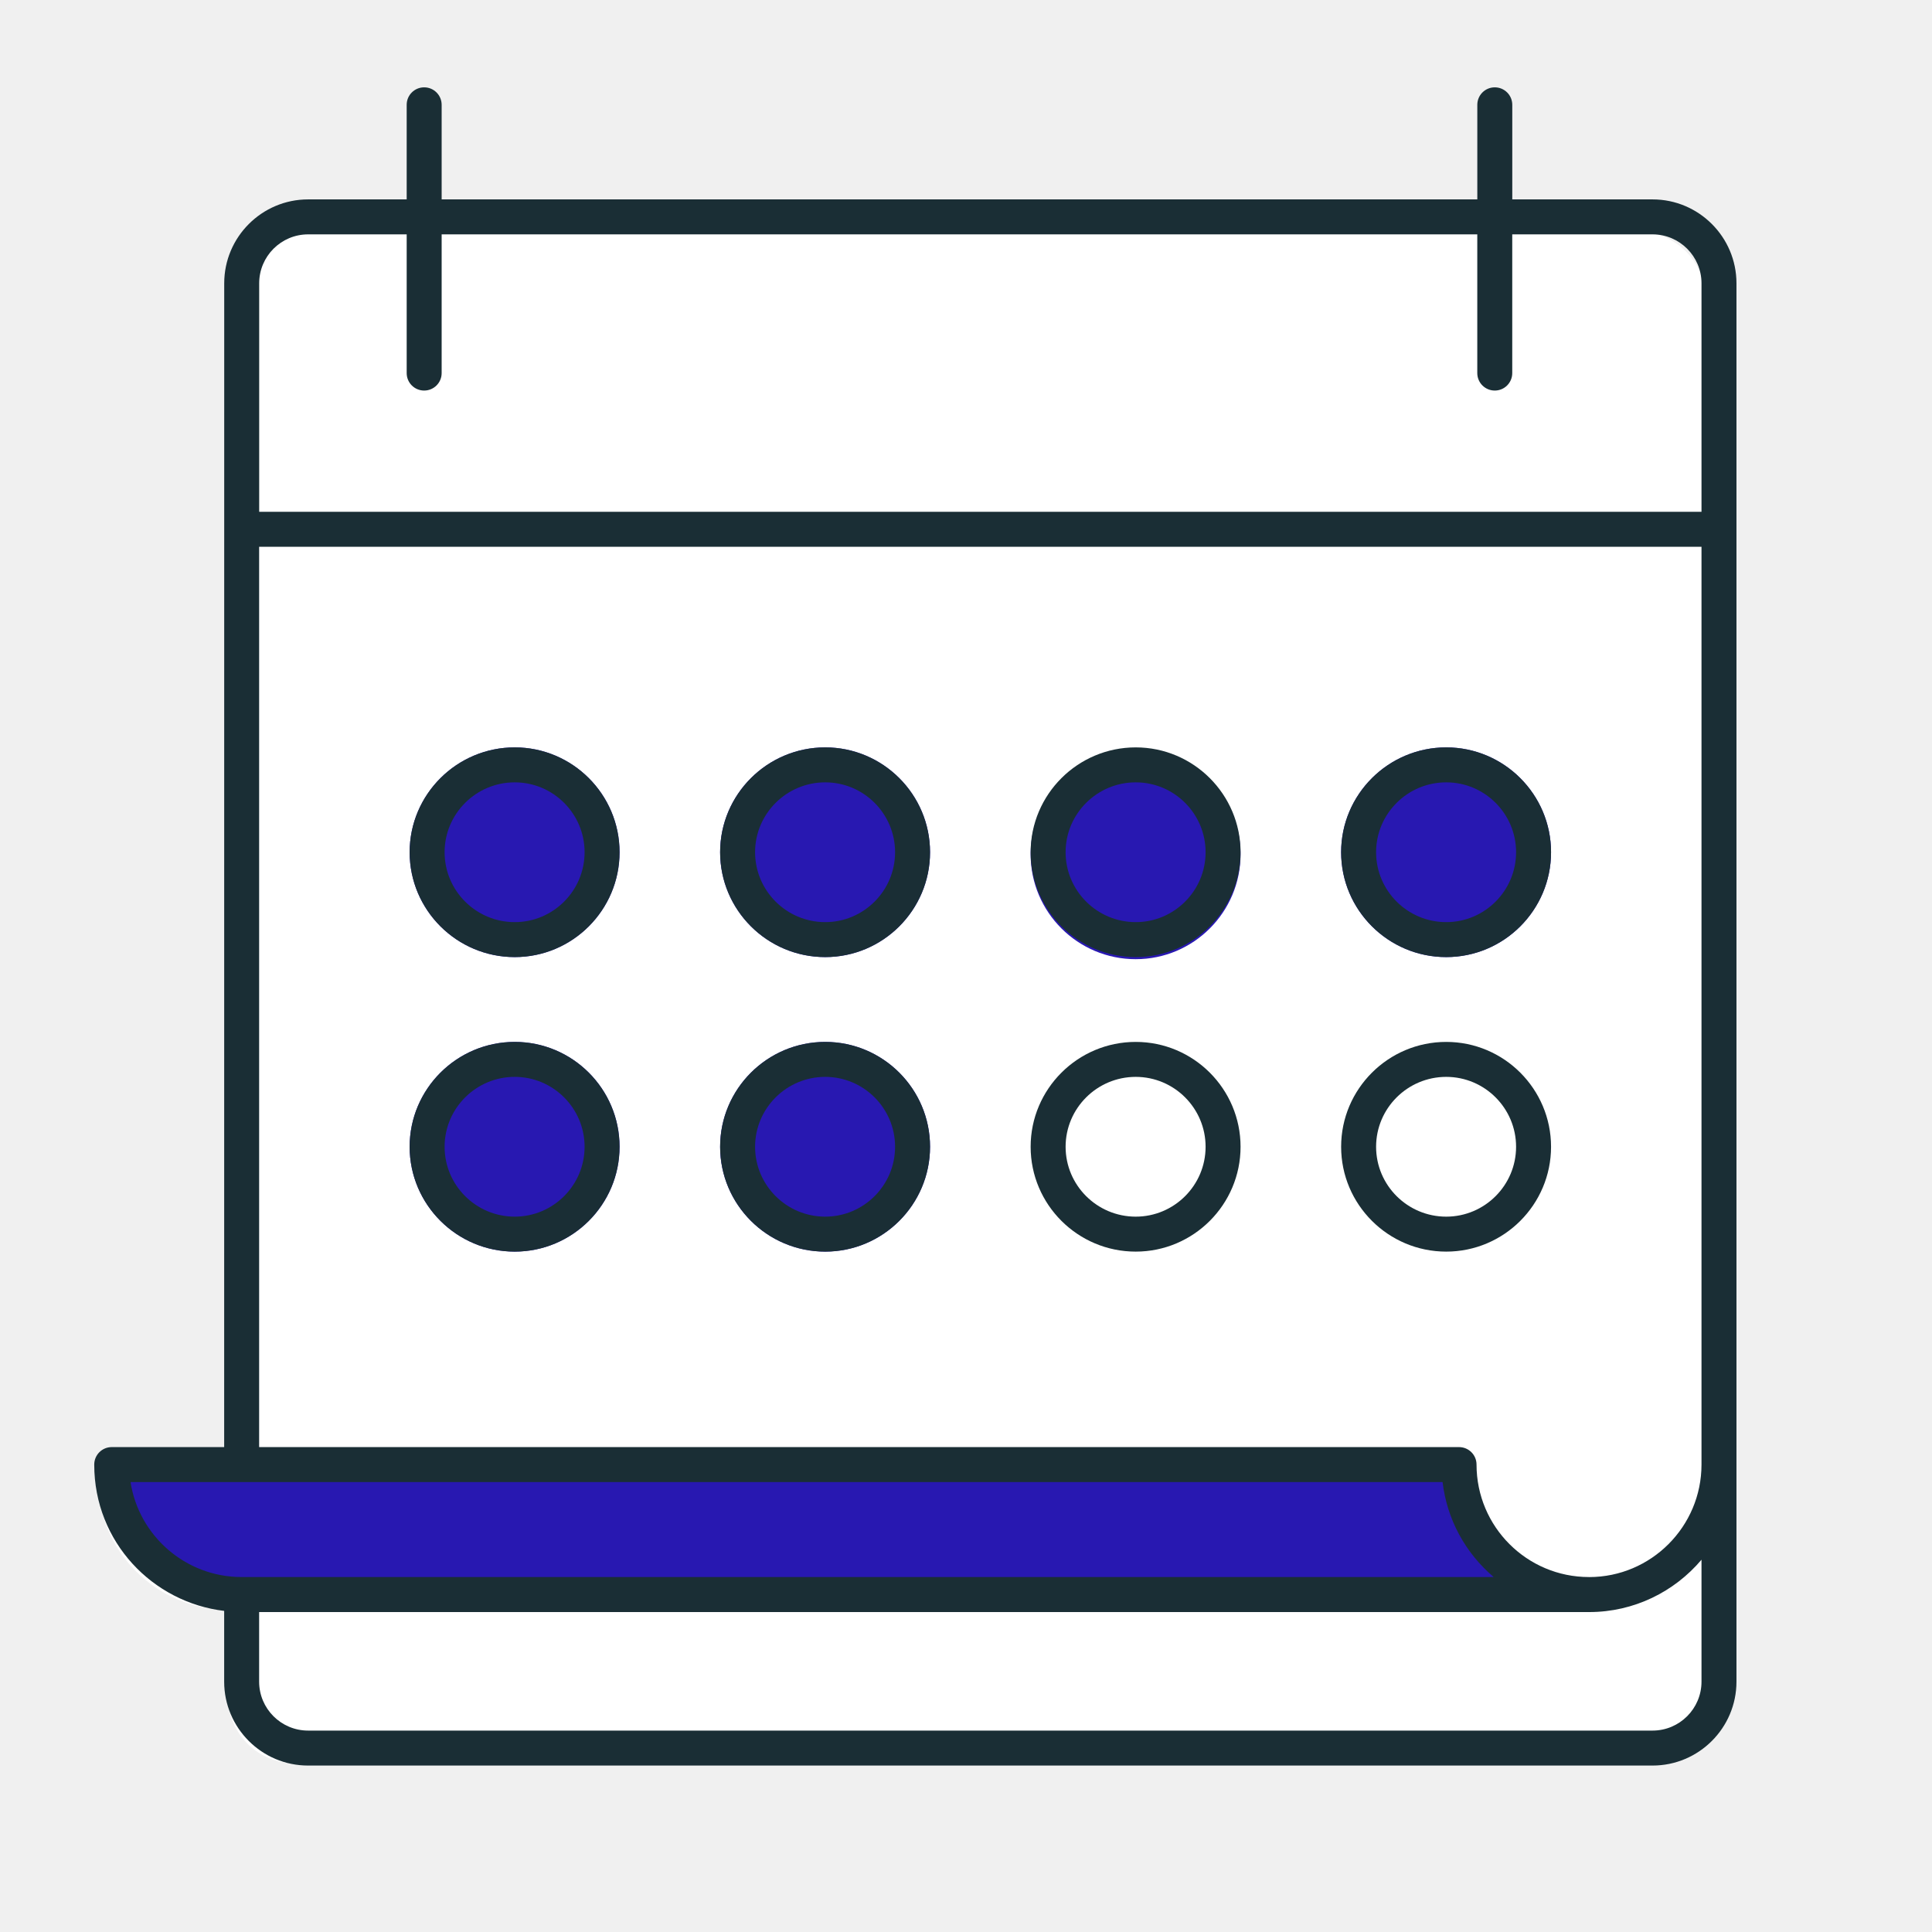
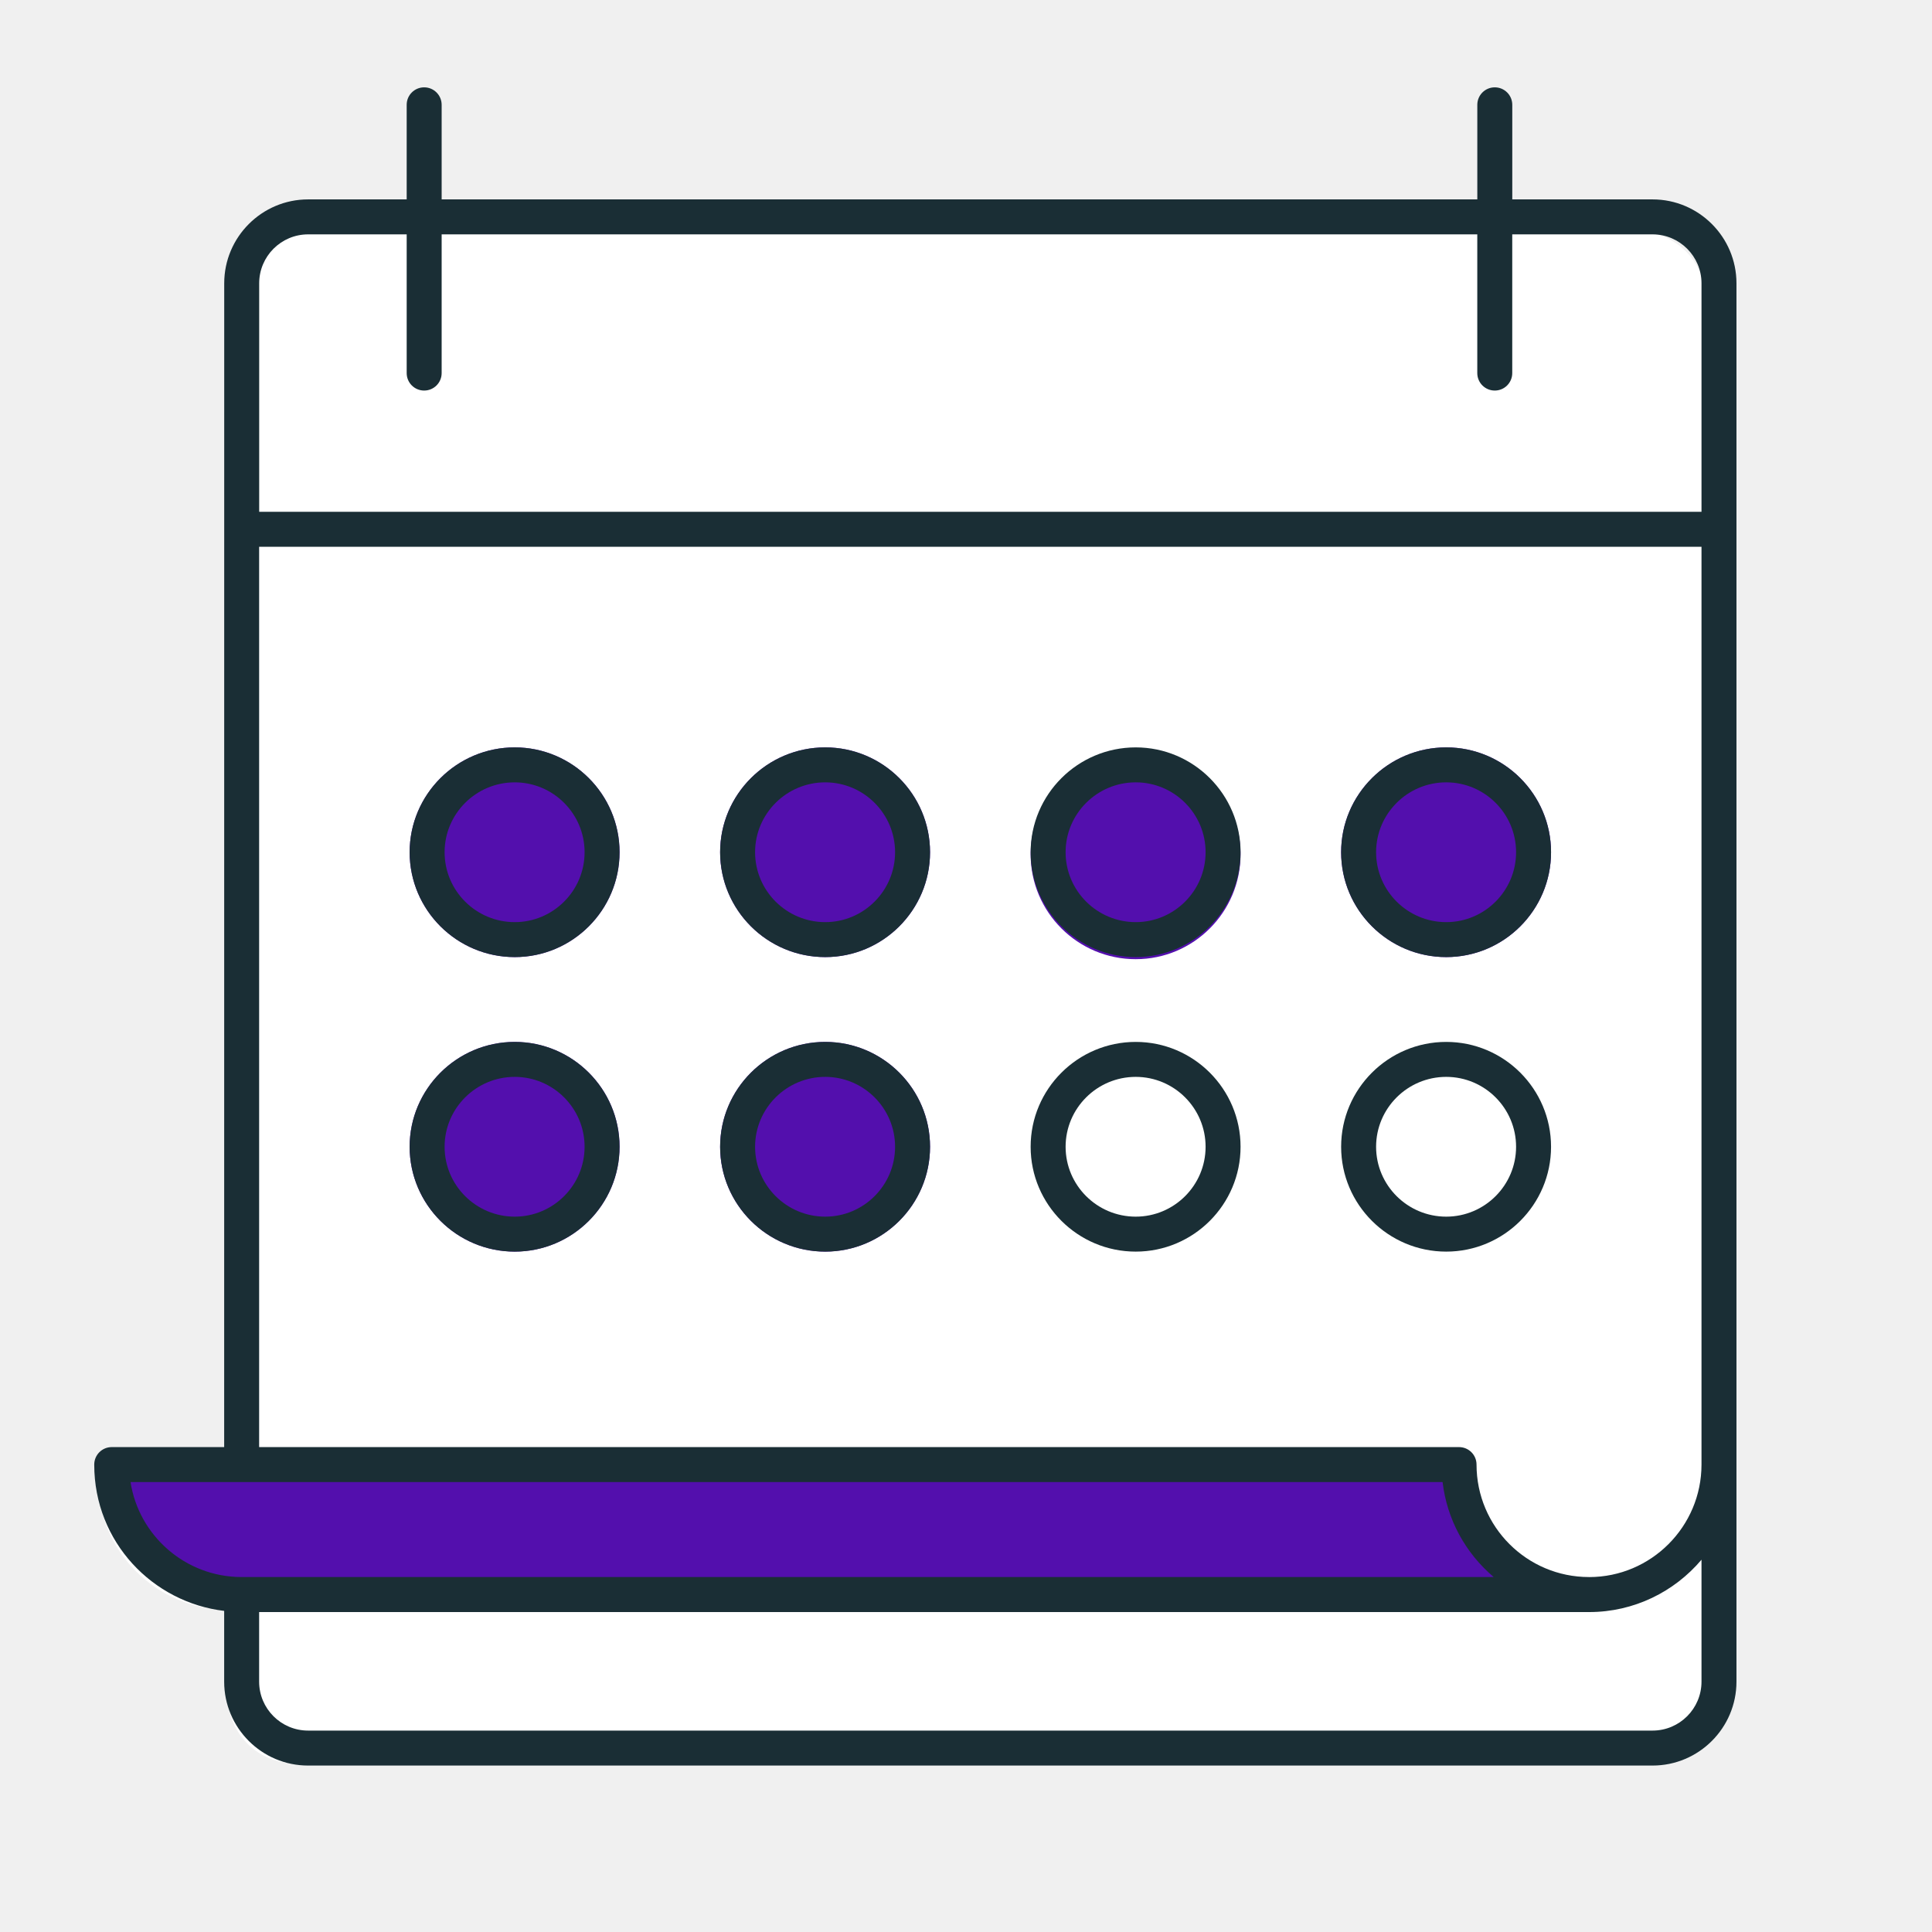
<svg xmlns="http://www.w3.org/2000/svg" width="72" height="72" viewBox="0 0 72 72" fill="none">
  <path d="M63.555 11.121V63.232C63.555 64.6 62.448 65.708 61.08 65.708H10.975C9.607 65.708 8.499 64.6 8.499 63.232V59.988C7.164 59.988 5.952 59.441 5.079 58.568C4.193 57.695 3.659 56.477 3.659 55.141H8.499V11.121C8.499 9.753 9.607 8.645 10.975 8.645H61.08C62.448 8.645 63.555 9.753 63.555 11.121Z" fill="white" />
-   <path d="M8.689 59.41C6.128 59.41 4.878 56.361 4.573 54.836L54.423 54.379C55.364 58.144 57.494 59.263 58.851 59.41H59.454C59.28 59.431 59.076 59.434 58.851 59.41H8.689Z" fill="#2818B1" />
-   <path d="M19.182 27.853C17.023 27.853 15.266 29.606 15.266 31.76C15.266 33.915 17.023 35.668 19.182 35.668C21.336 35.668 23.089 33.915 23.089 31.76C23.089 29.606 21.336 27.853 19.182 27.853Z" fill="#2818B1" />
+   <path d="M8.689 59.41C6.128 59.41 4.878 56.361 4.573 54.836L54.423 54.379C55.364 58.144 57.494 59.263 58.851 59.41H59.454C59.28 59.431 59.076 59.434 58.851 59.41H8.689Z" fill="#530fad" />
+   <path d="M19.182 27.853C17.023 27.853 15.266 29.606 15.266 31.76C15.266 33.915 17.023 35.668 19.182 35.668C21.336 35.668 23.089 33.915 23.089 31.76C23.089 29.606 21.336 27.853 19.182 27.853Z" fill="#530fad" />
  <path d="M19.182 27.853C17.023 27.853 15.266 29.606 15.266 31.76C15.266 33.915 17.023 35.668 19.182 35.668C21.336 35.668 23.089 33.915 23.089 31.76C23.089 29.606 21.336 27.853 19.182 27.853ZM19.182 34.365C17.741 34.365 16.569 33.196 16.569 31.76C16.569 30.324 17.741 29.156 19.182 29.156C20.618 29.156 21.786 30.324 21.786 31.76C21.786 33.196 20.618 34.365 19.182 34.365Z" fill="#1A2E35" />
-   <path d="M30.753 27.853C28.593 27.853 26.837 29.606 26.837 31.76C26.837 33.915 28.593 35.668 30.753 35.668C32.907 35.668 34.66 33.915 34.66 31.76C34.66 29.606 32.907 27.853 30.753 27.853Z" fill="#2818B1" />
+   <path d="M30.753 27.853C28.593 27.853 26.837 29.606 26.837 31.76C26.837 33.915 28.593 35.668 30.753 35.668C32.907 35.668 34.66 33.915 34.66 31.76C34.66 29.606 32.907 27.853 30.753 27.853Z" fill="#530fad" />
  <path d="M30.753 27.853C28.593 27.853 26.837 29.606 26.837 31.76C26.837 33.915 28.593 35.668 30.753 35.668C32.907 35.668 34.66 33.915 34.66 31.76C34.66 29.606 32.907 27.853 30.753 27.853ZM30.753 34.365C29.312 34.365 28.14 33.196 28.14 31.76C28.14 30.324 29.312 29.156 30.753 29.156C32.189 29.156 33.357 30.324 33.357 31.76C33.357 33.196 32.189 34.365 30.753 34.365Z" fill="#1A2E35" />
-   <path d="M42.325 27.931C40.165 27.931 38.409 29.684 38.409 31.838C38.409 33.993 40.165 35.746 42.325 35.746C44.479 35.746 46.232 33.993 46.232 31.838C46.232 29.684 44.479 27.931 42.325 27.931Z" fill="#2818B1" />
+   <path d="M42.325 27.931C40.165 27.931 38.409 29.684 38.409 31.838C38.409 33.993 40.165 35.746 42.325 35.746C44.479 35.746 46.232 33.993 46.232 31.838C46.232 29.684 44.479 27.931 42.325 27.931Z" fill="#530fad" />
  <path d="M42.325 27.853C40.165 27.853 38.409 29.606 38.409 31.76C38.409 33.915 40.165 35.668 42.325 35.668C44.479 35.668 46.232 33.915 46.232 31.76C46.232 29.606 44.479 27.853 42.325 27.853ZM42.325 34.365C40.884 34.365 39.712 33.196 39.712 31.76C39.712 30.324 40.884 29.156 42.325 29.156C43.761 29.156 44.929 30.324 44.929 31.76C44.929 33.196 43.761 34.365 42.325 34.365Z" fill="#1A2E35" />
-   <path d="M53.896 35.668C56.05 35.668 57.803 33.915 57.803 31.76C57.803 29.606 56.05 27.853 53.896 27.853C51.737 27.853 49.98 29.606 49.98 31.76C49.98 33.915 51.737 35.668 53.896 35.668Z" fill="#2818B1" />
+   <path d="M53.896 35.668C56.05 35.668 57.803 33.915 57.803 31.76C57.803 29.606 56.05 27.853 53.896 27.853C51.737 27.853 49.98 29.606 49.98 31.76C49.98 33.915 51.737 35.668 53.896 35.668Z" fill="#530fad" />
  <path d="M53.896 35.668C56.05 35.668 57.803 33.915 57.803 31.76C57.803 29.606 56.05 27.853 53.896 27.853C51.737 27.853 49.98 29.606 49.98 31.76C49.98 33.915 51.737 35.668 53.896 35.668ZM53.896 29.156C55.332 29.156 56.5 30.324 56.5 31.76C56.5 33.196 55.332 34.365 53.896 34.365C52.455 34.365 51.283 33.196 51.283 31.76C51.283 30.324 52.455 29.156 53.896 29.156Z" fill="#1A2E35" />
-   <path d="M19.182 38.829C17.023 38.829 15.266 40.582 15.266 42.737C15.266 44.891 17.023 46.644 19.182 46.644C21.336 46.644 23.089 44.891 23.089 42.737C23.089 40.582 21.336 38.829 19.182 38.829Z" fill="#2818B1" />
+   <path d="M19.182 38.829C17.023 38.829 15.266 40.582 15.266 42.737C15.266 44.891 17.023 46.644 19.182 46.644C21.336 46.644 23.089 44.891 23.089 42.737C23.089 40.582 21.336 38.829 19.182 38.829Z" fill="#530fad" />
  <path d="M19.182 38.829C17.023 38.829 15.266 40.582 15.266 42.737C15.266 44.891 17.023 46.644 19.182 46.644C21.336 46.644 23.089 44.891 23.089 42.737C23.089 40.582 21.336 38.829 19.182 38.829ZM19.182 45.341C17.741 45.341 16.569 44.173 16.569 42.737C16.569 41.301 17.741 40.132 19.182 40.132C20.618 40.132 21.786 41.301 21.786 42.737C21.786 44.173 20.618 45.341 19.182 45.341Z" fill="#1A2E35" />
-   <path d="M30.753 38.829C28.593 38.829 26.837 40.582 26.837 42.737C26.837 44.891 28.593 46.644 30.753 46.644C32.907 46.644 34.66 44.891 34.66 42.737C34.66 40.582 32.907 38.829 30.753 38.829Z" fill="#2818B1" />
+   <path d="M30.753 38.829C28.593 38.829 26.837 40.582 26.837 42.737C26.837 44.891 28.593 46.644 30.753 46.644C32.907 46.644 34.66 44.891 34.66 42.737C34.66 40.582 32.907 38.829 30.753 38.829Z" fill="#530fad" />
  <path d="M30.753 38.829C28.593 38.829 26.837 40.582 26.837 42.737C26.837 44.891 28.593 46.644 30.753 46.644C32.907 46.644 34.66 44.891 34.66 42.737C34.66 40.582 32.907 38.829 30.753 38.829ZM30.753 45.341C29.312 45.341 28.14 44.173 28.14 42.737C28.14 41.301 29.312 40.132 30.753 40.132C32.189 40.132 33.357 41.301 33.357 42.737C33.357 44.173 32.189 45.341 30.753 45.341Z" fill="#1A2E35" />
  <path d="M42.325 38.829C40.165 38.829 38.409 40.582 38.409 42.737C38.409 44.891 40.165 46.644 42.325 46.644C44.479 46.644 46.232 44.891 46.232 42.737C46.232 40.582 44.479 38.829 42.325 38.829ZM42.325 45.341C40.884 45.341 39.712 44.173 39.712 42.737C39.712 41.301 40.884 40.132 42.325 40.132C43.761 40.132 44.929 41.301 44.929 42.737C44.929 44.173 43.761 45.341 42.325 45.341Z" fill="#1A2E35" />
  <path d="M57.803 42.737C57.803 40.582 56.05 38.829 53.896 38.829C51.737 38.829 49.98 40.582 49.98 42.737C49.98 44.891 51.737 46.644 53.896 46.644C56.05 46.644 57.803 44.891 57.803 42.737ZM53.896 45.341C52.455 45.341 51.283 44.173 51.283 42.737C51.283 41.301 52.455 40.132 53.896 40.132C55.332 40.132 56.5 41.301 56.5 42.737C56.5 44.173 55.332 45.341 53.896 45.341Z" fill="#1A2E35" />
  <path d="M61.586 7.431H56.358V3.906C56.358 3.546 56.066 3.255 55.706 3.255C55.346 3.255 55.055 3.546 55.055 3.906V7.431H16.459V3.906C16.459 3.546 16.167 3.255 15.807 3.255C15.447 3.255 15.156 3.546 15.156 3.906V7.431H11.483C9.759 7.431 8.356 8.834 8.356 10.558C8.356 16.288 8.354 53.685 8.354 53.929H4.164C3.804 53.929 3.512 54.22 3.512 54.581C3.512 57.473 5.696 59.719 8.354 60.033V62.67C8.354 64.394 9.757 65.797 11.481 65.797H61.586C63.31 65.797 64.713 64.394 64.713 62.67C64.713 51.18 64.713 21.465 64.713 10.558C64.713 8.834 63.31 7.431 61.586 7.431ZM11.483 8.734H15.156V13.904C15.156 14.264 15.447 14.555 15.807 14.555C16.167 14.555 16.459 14.264 16.459 13.904V8.734H55.054V13.904C55.054 14.264 55.346 14.555 55.706 14.555C56.066 14.555 56.357 14.264 56.357 13.904V8.734H61.586C62.592 8.734 63.41 9.552 63.41 10.558V19.073H9.659V10.558C9.659 9.552 10.477 8.734 11.483 8.734ZM9.657 20.377H63.41V54.579C63.41 56.891 61.532 58.772 59.224 58.773C59.222 58.773 59.22 58.772 59.218 58.772C56.903 58.772 55.026 56.896 55.026 54.58C55.026 54.22 54.734 53.929 54.374 53.929H9.657V20.377ZM4.865 55.232H53.761C53.924 56.619 54.605 57.871 55.666 58.772H9.007C6.898 58.772 5.17 57.218 4.865 55.232ZM63.41 62.67C63.41 63.676 62.592 64.494 61.586 64.494H11.481C10.475 64.494 9.657 63.676 9.657 62.67V60.077H59.221C60.9 60.077 62.402 59.317 63.41 58.126V62.67H63.41Z" fill="#1A2E35" />
</svg>
